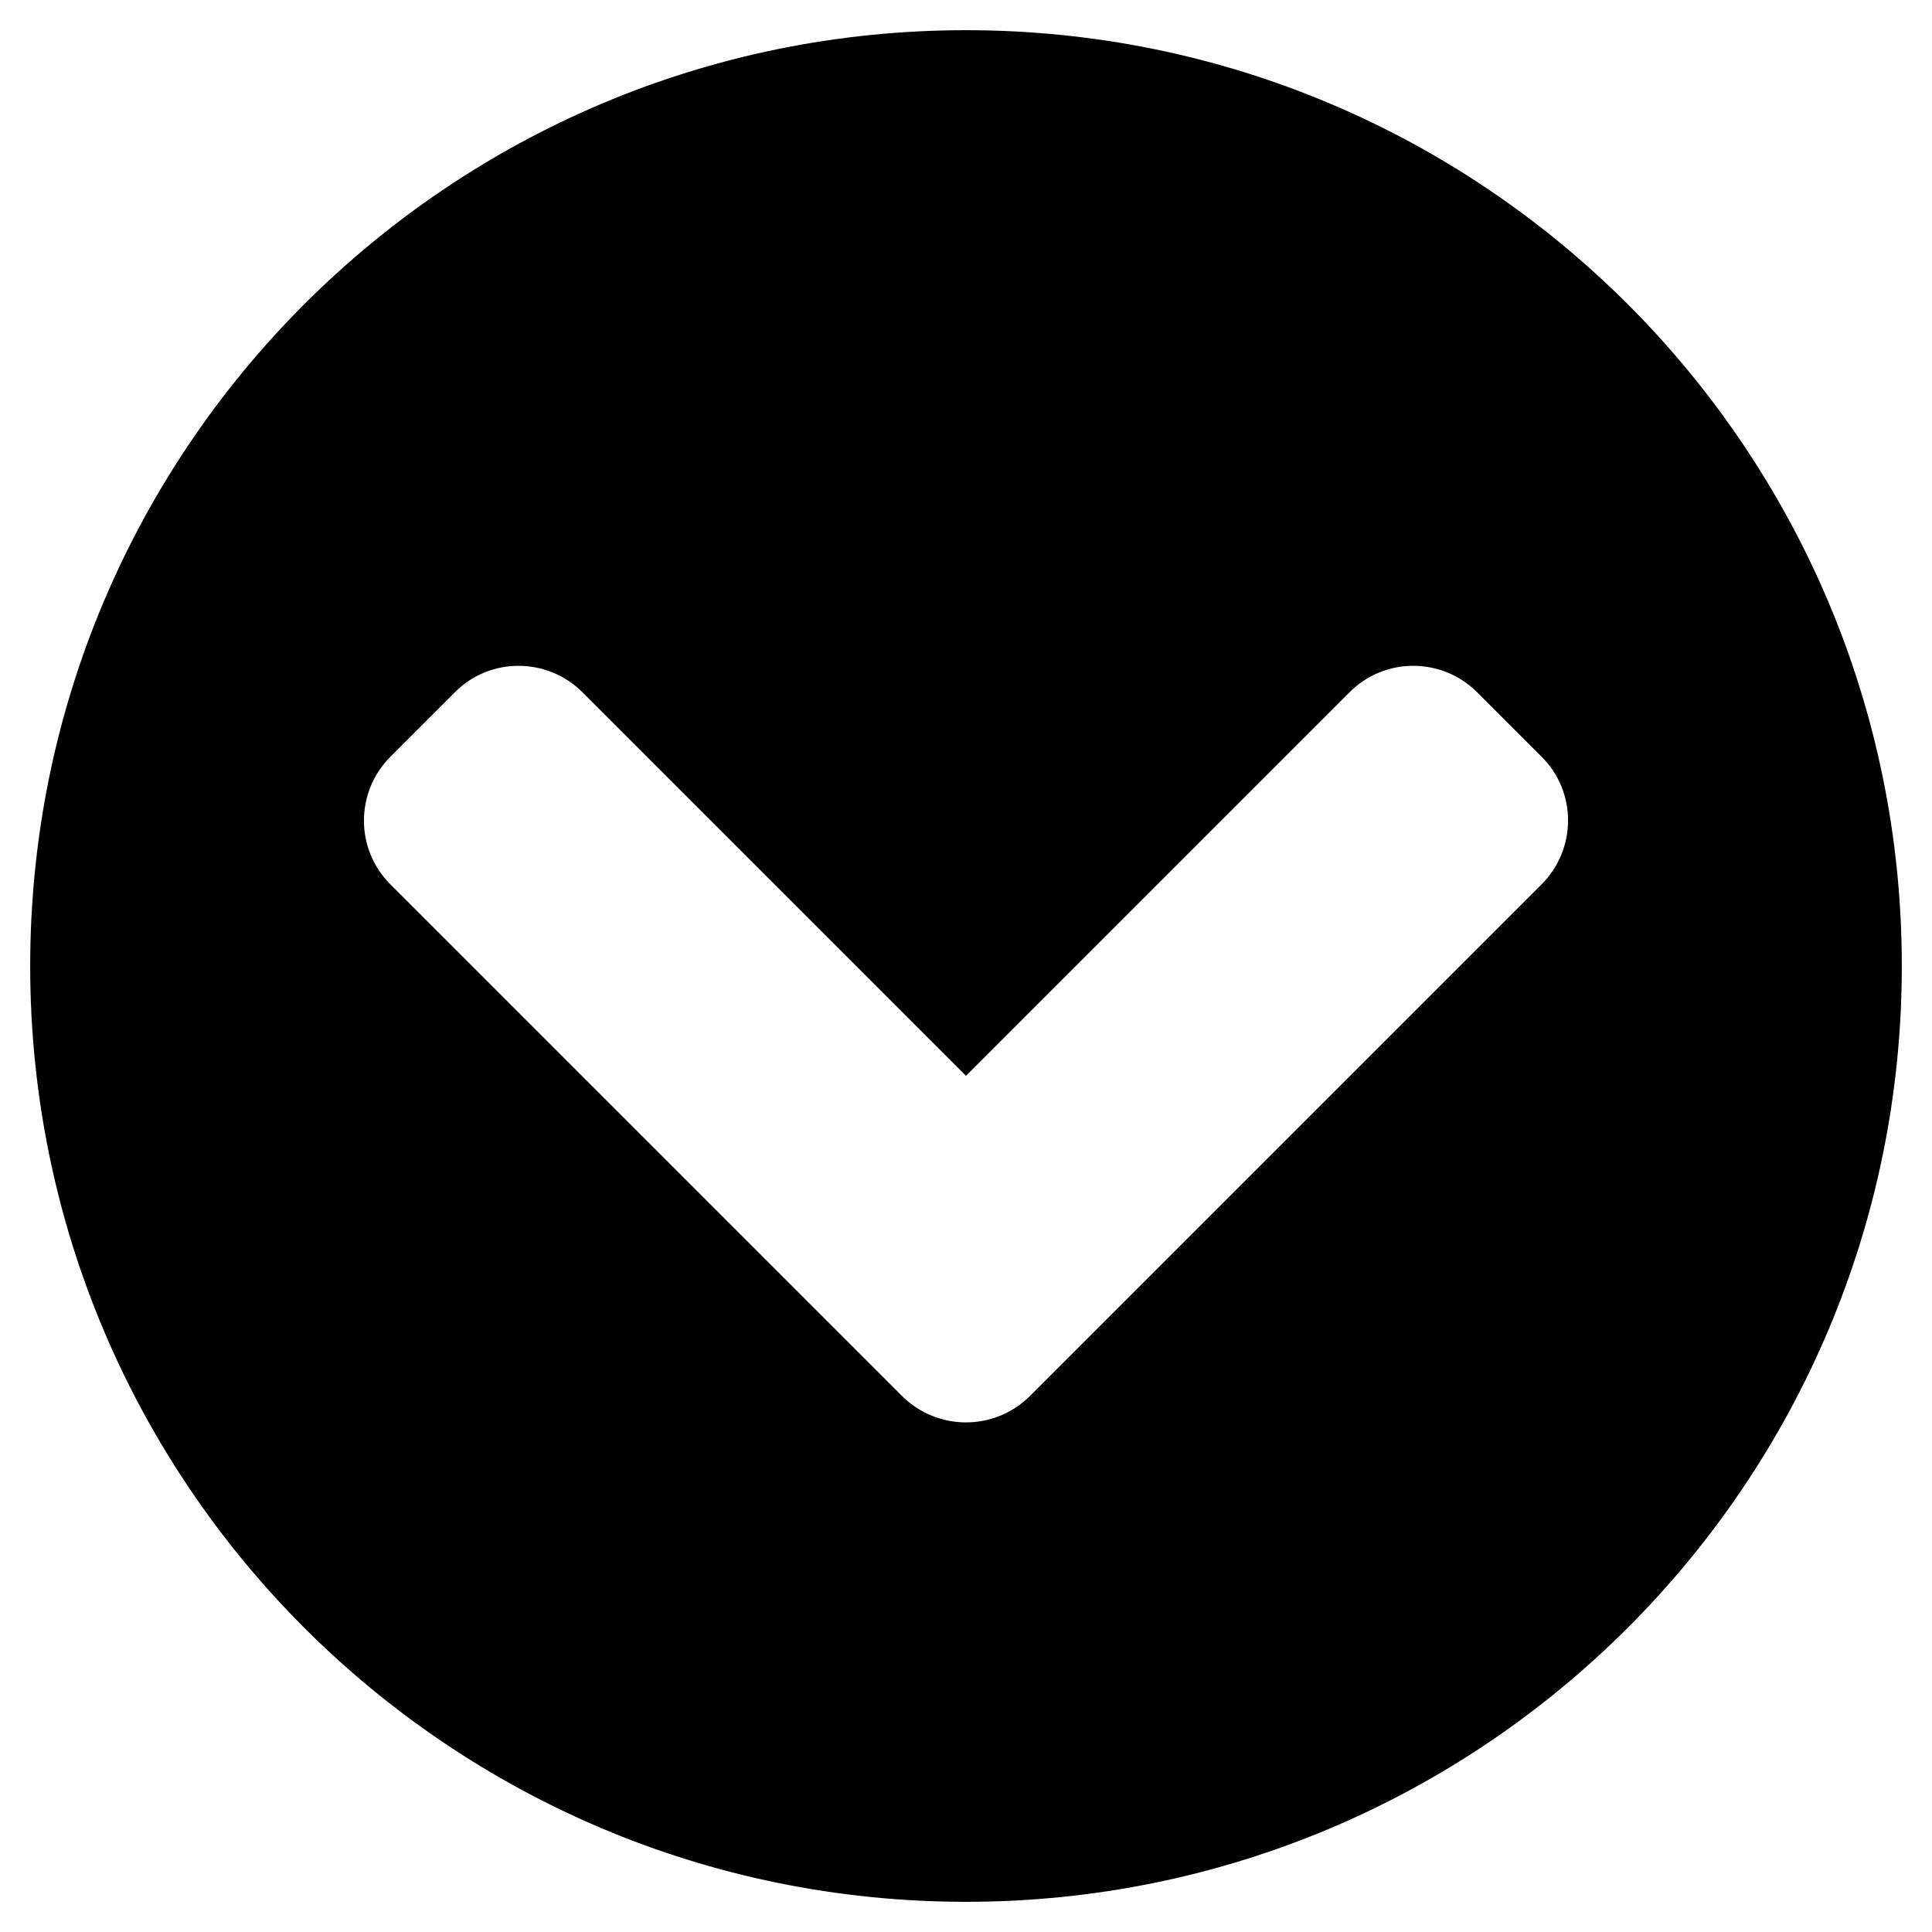
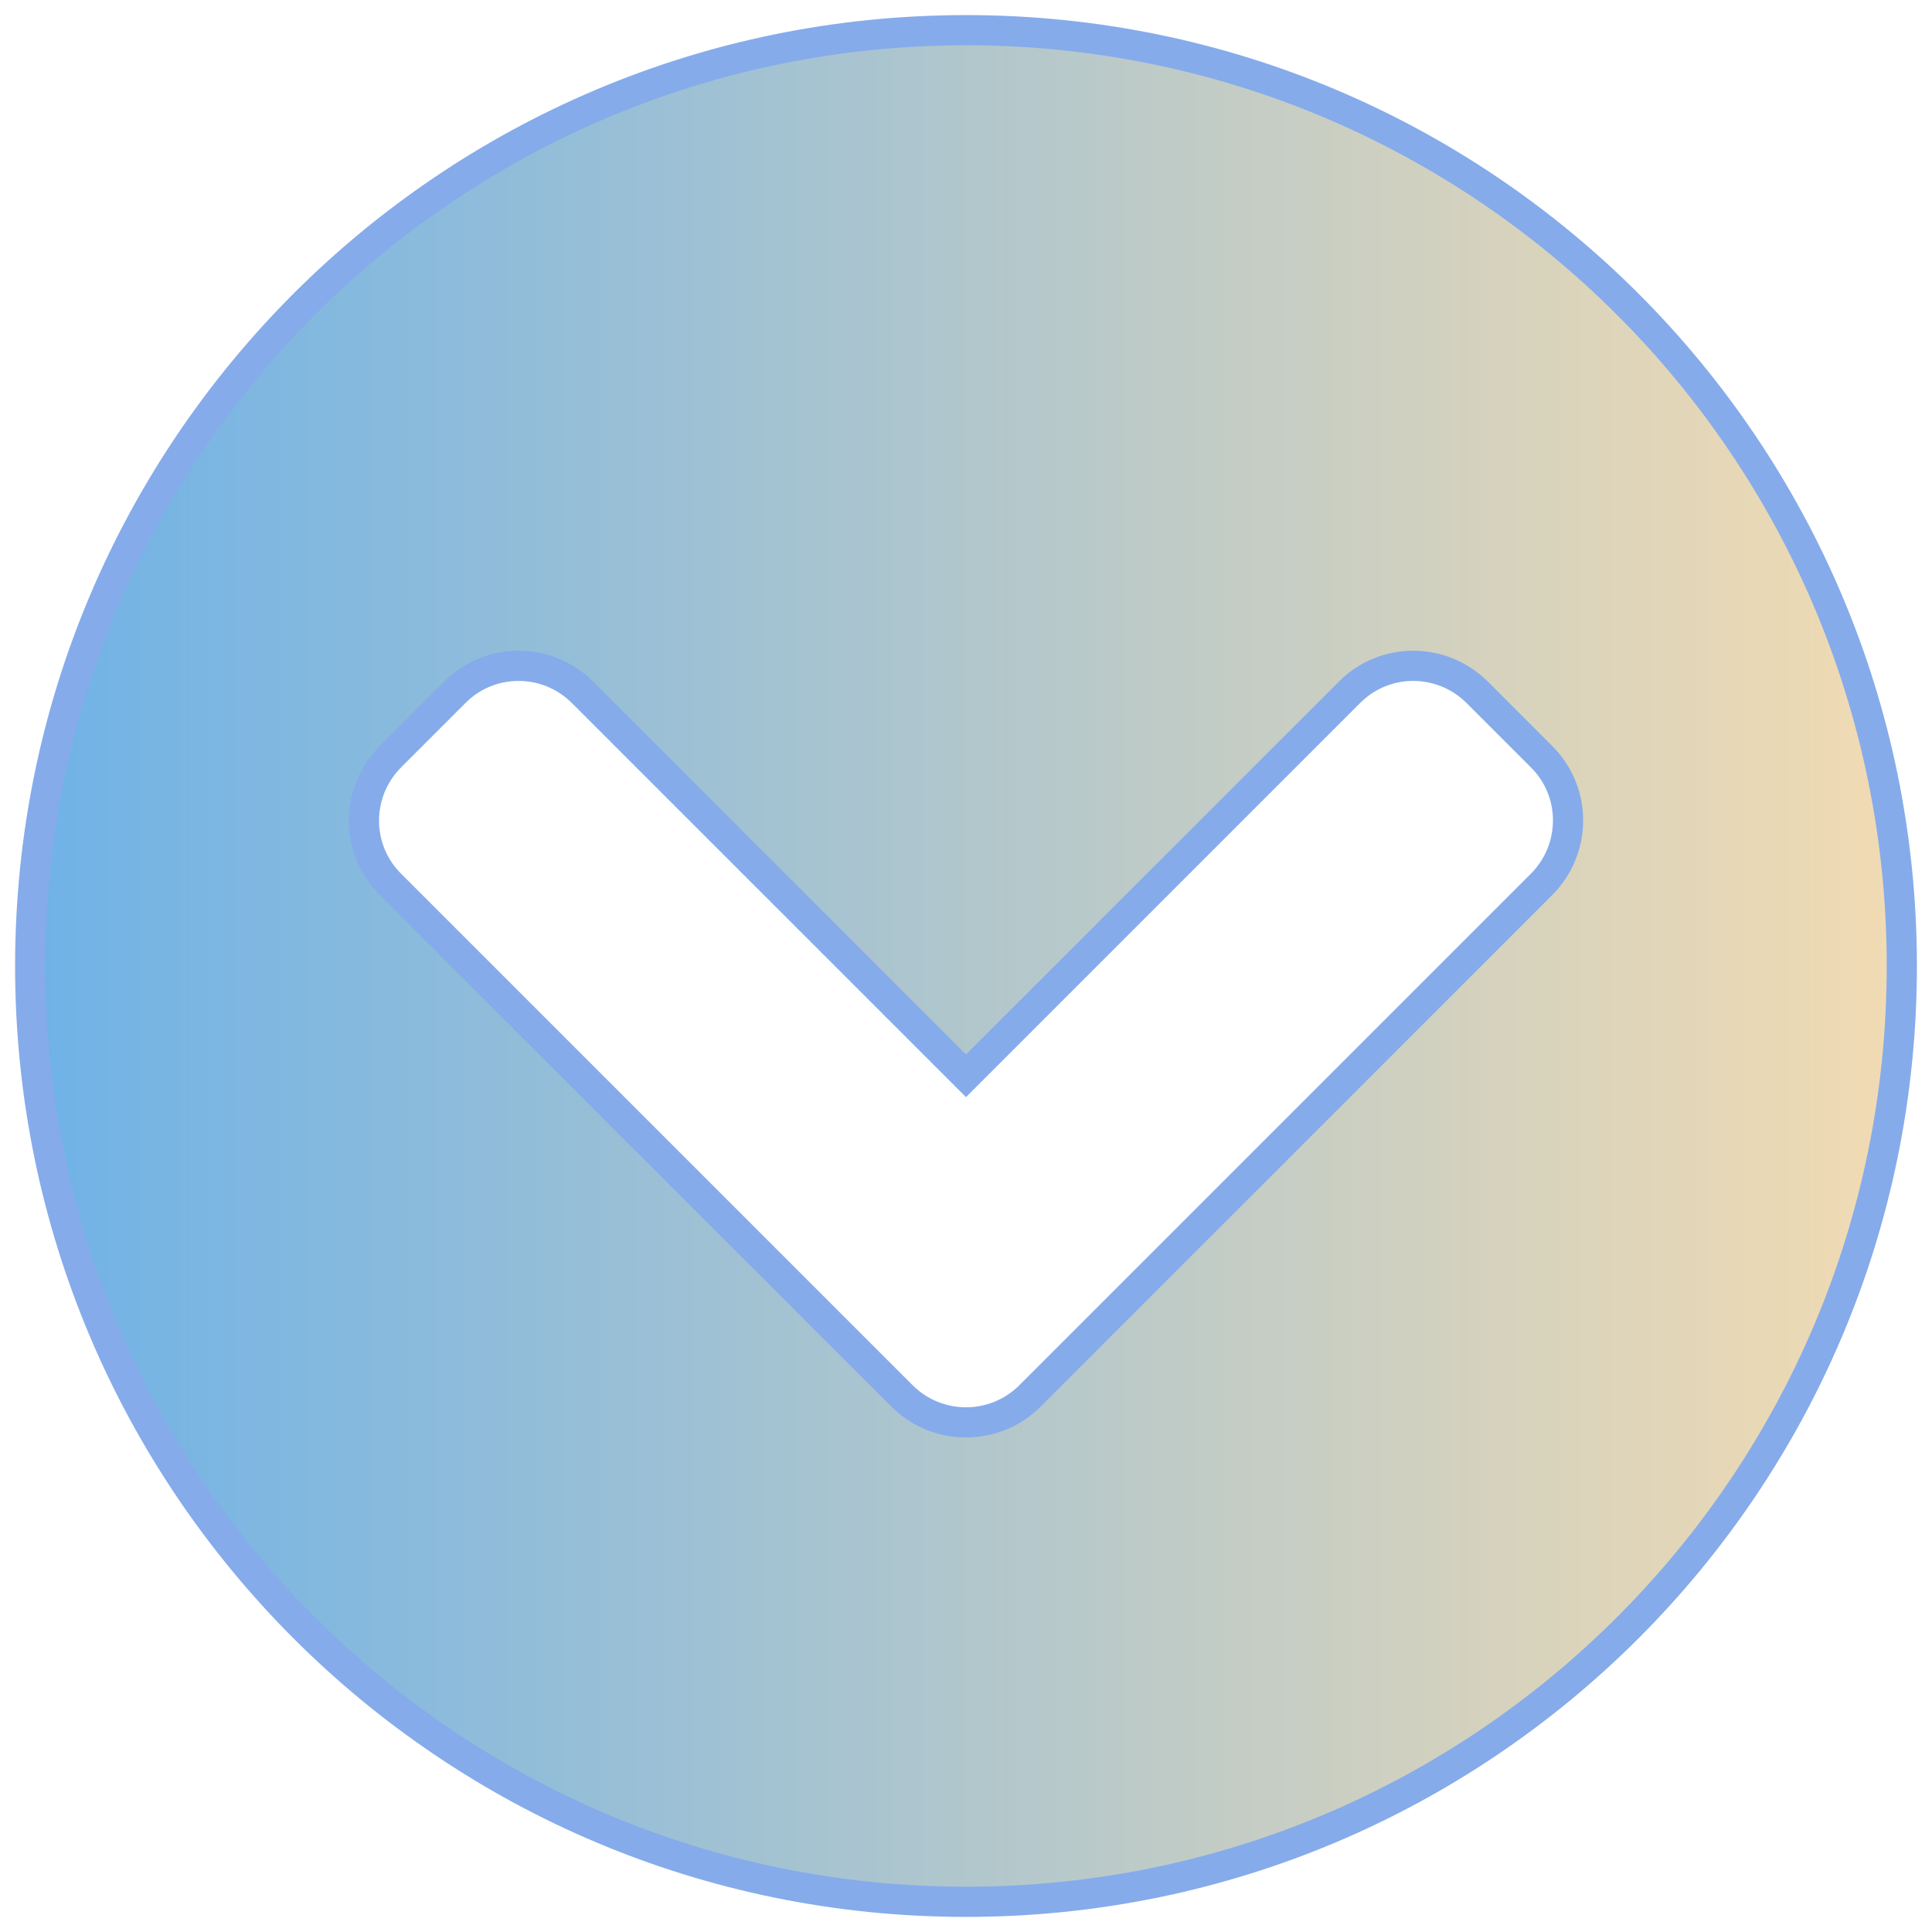
- <svg xmlns="http://www.w3.org/2000/svg" stroke="black" fill="black" stroke-width="0" viewBox="0 0 512 512" height="200px" width="200px">
-   <path d="M504 256c0 137-111 248-248 248S8 393 8 256 119 8 256 8s248 111 248 248zM273 369.9l135.5-135.5c9.4-9.4 9.4-24.6 0-33.9l-17-17c-9.4-9.4-24.6-9.4-33.9 0L256 285.1 154.4 183.5c-9.4-9.4-24.6-9.4-33.9 0l-17 17c-9.4 9.4-9.4 24.6 0 33.9L239 369.9c9.4 9.4 24.6 9.4 34 0z">
+ <svg xmlns="http://www.w3.org/2000/svg" stroke="#74baf0" fill="#74baf0" stroke-width="0" viewBox="0 0 512 512" height="200px" width="200px">
+   <defs>
+     <linearGradient id="iconGradient" x1="0%" y1="0%" x2="100%" y2="0%">
+       <stop offset="0%" stop-color="#6fb2e7" />
+       <stop offset="100%" stop-color="#f2dbb2" />
+     </linearGradient>
+   </defs>
+   <path fill="url(#iconGradient)" stroke="#85abeb" stroke-width="8" d="M504 256c0 137-111 248-248 248S8 393 8 256 119 8 256 8s248 111 248 248zM273 369.9l135.5-135.5c9.4-9.4 9.4-24.6 0-33.9l-17-17c-9.4-9.4-24.6-9.4-33.9 0L256 285.1 154.4 183.5c-9.4-9.4-24.6-9.4-33.9 0l-17 17c-9.4 9.4-9.4 24.6 0 33.9L239 369.9c9.4 9.4 24.6 9.4 34 0z">
  </path>
</svg>
